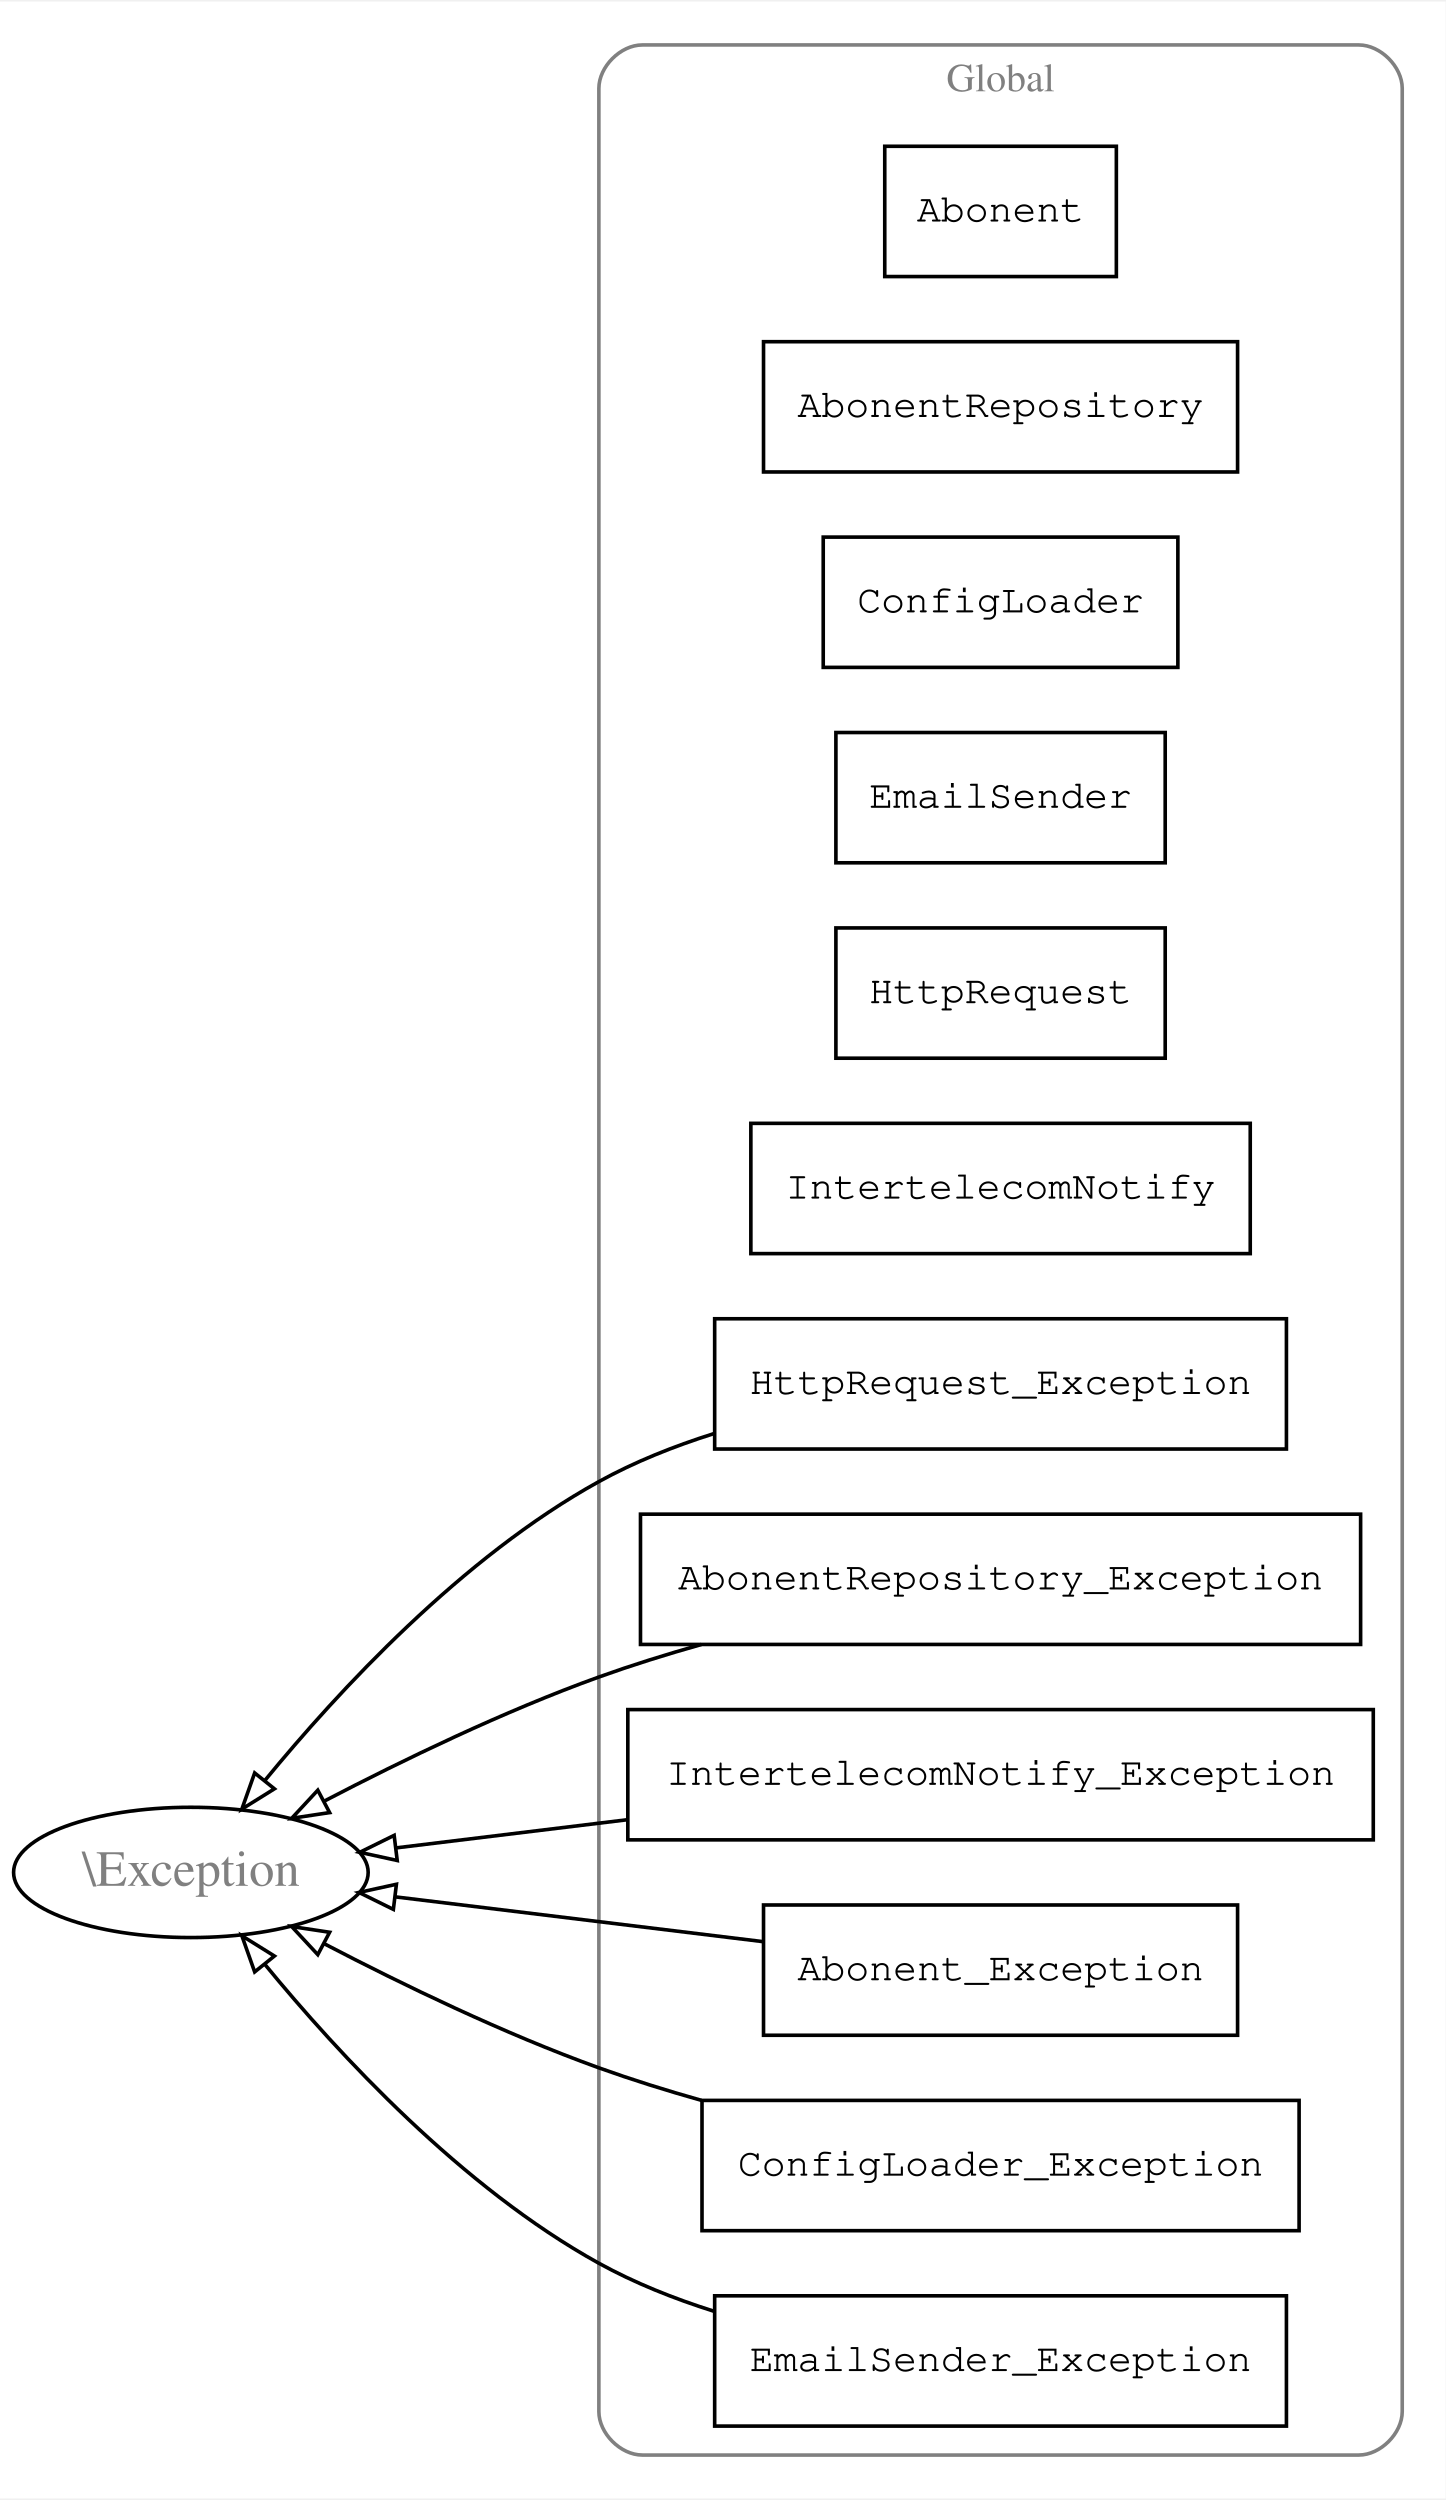
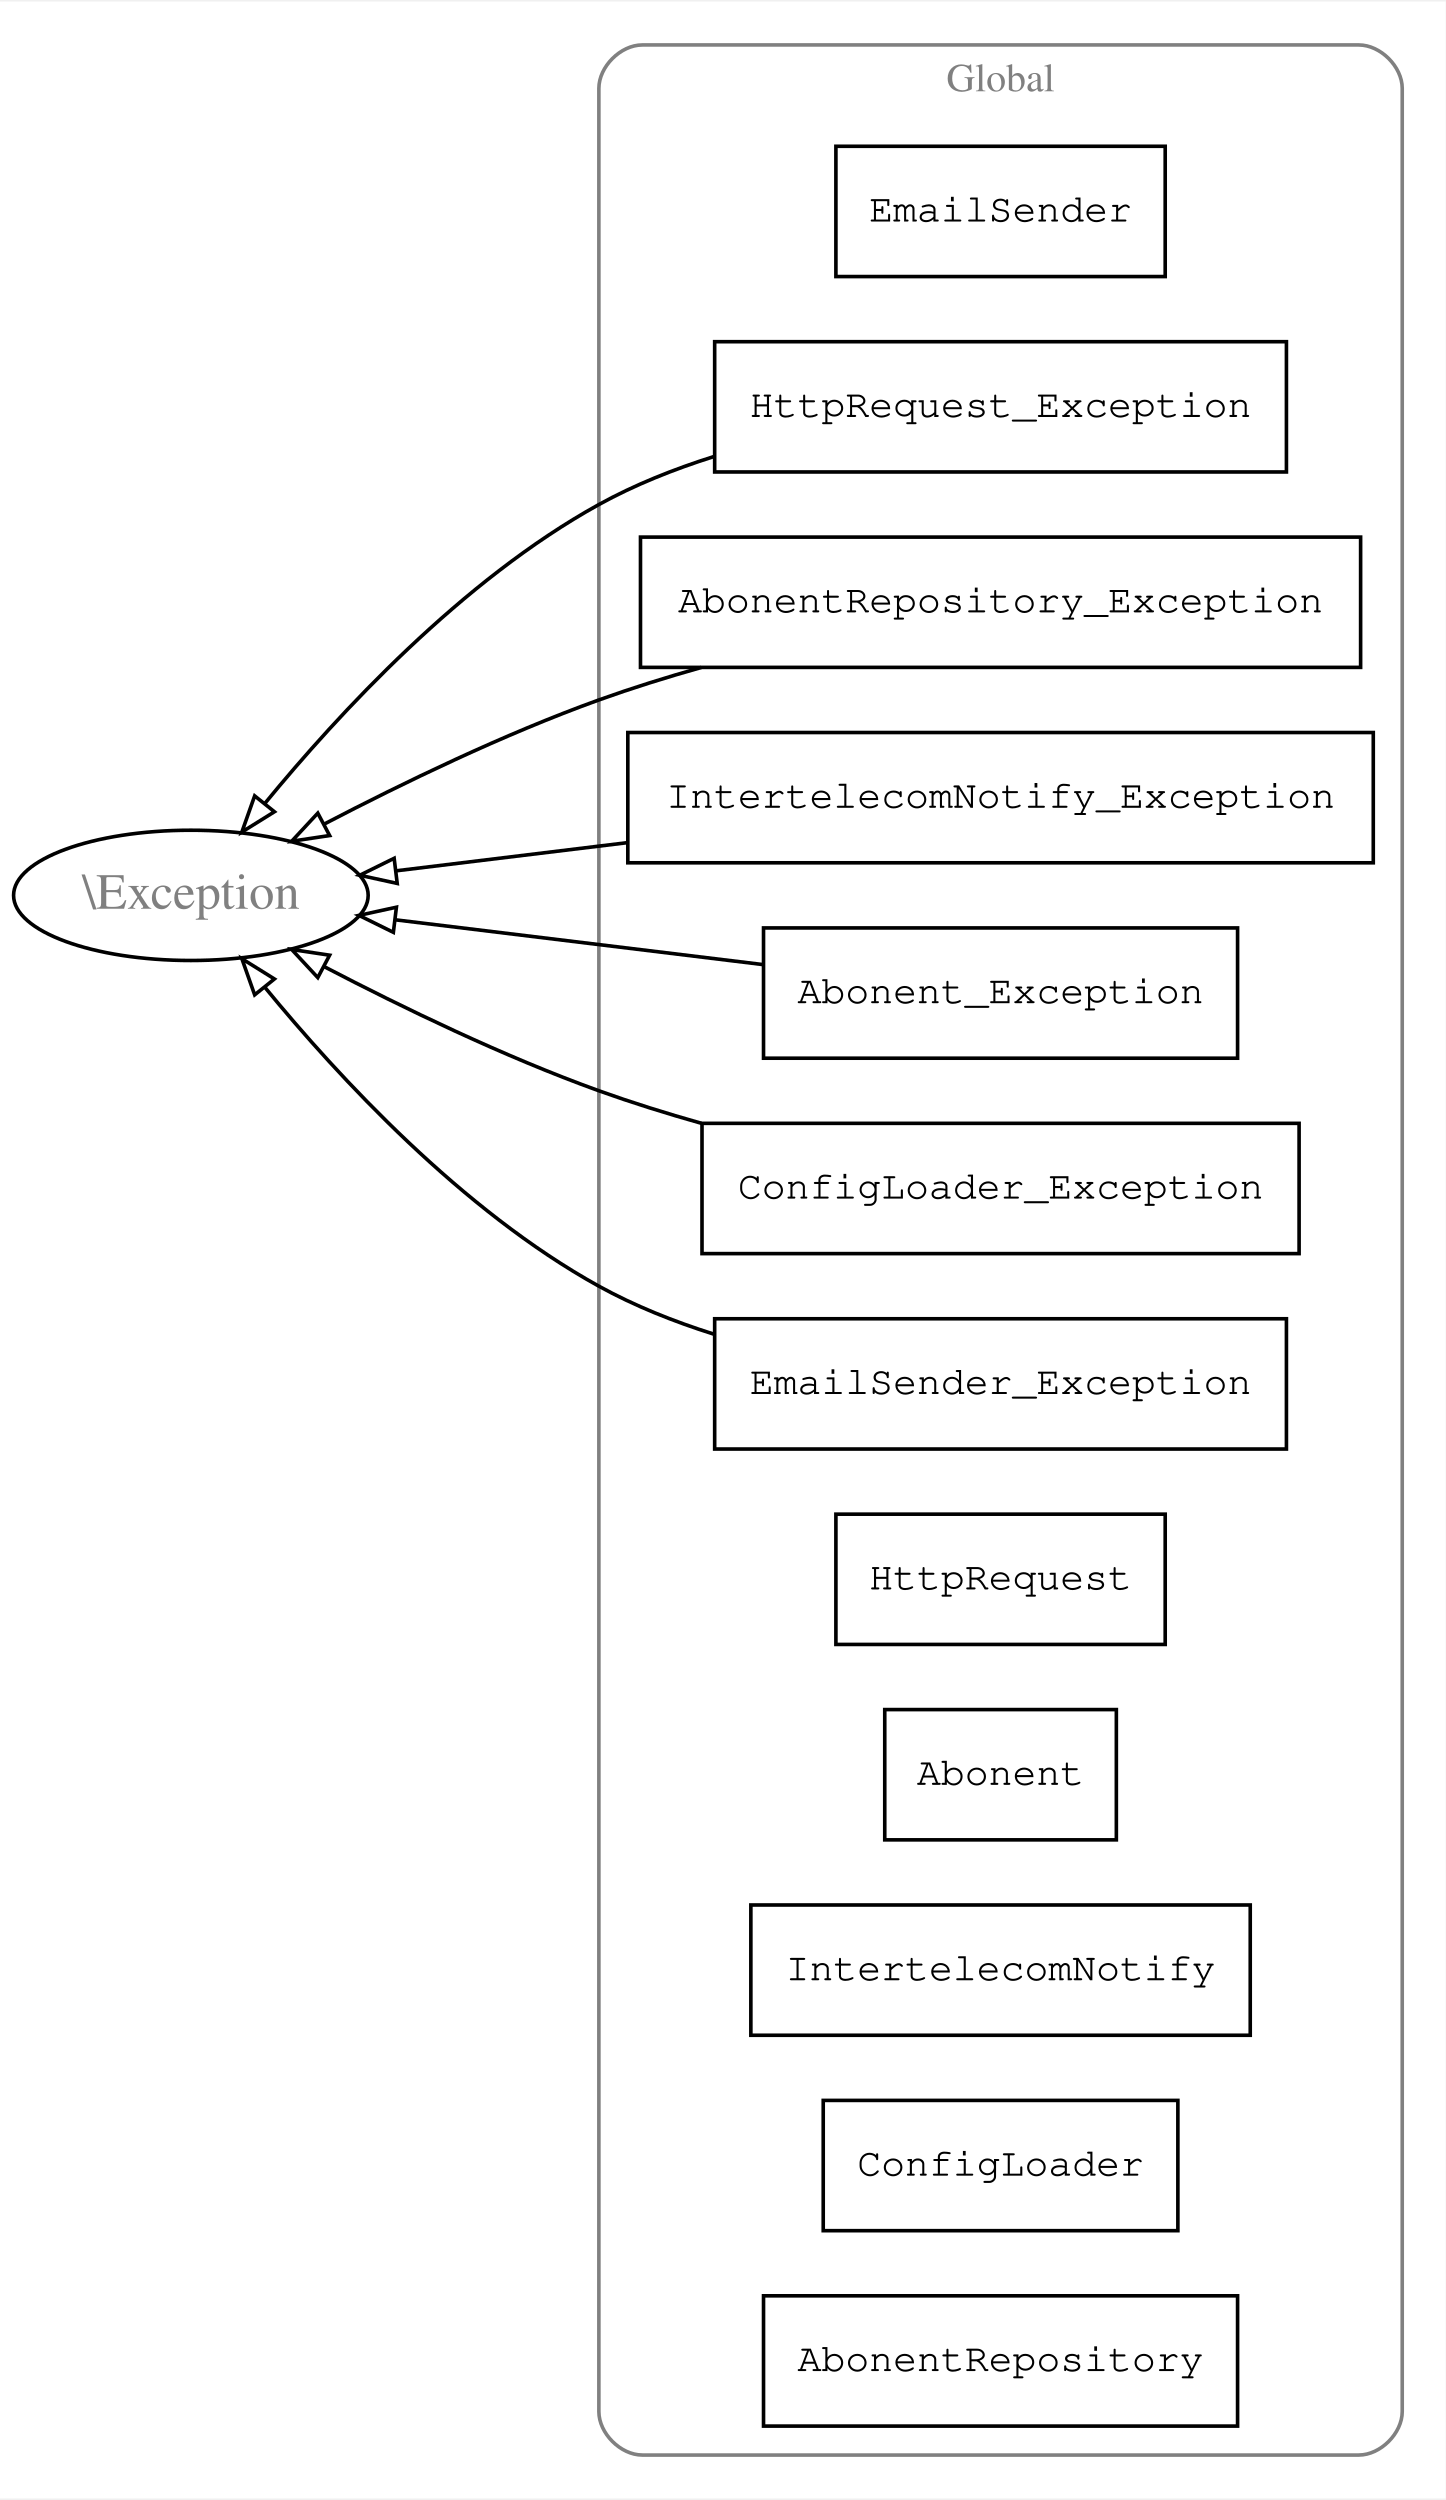
<svg xmlns="http://www.w3.org/2000/svg" width="399pt" height="690pt" viewBox="0.00 0.00 399.49 690.00">
  <g id="graph0" class="graph" transform="scale(1 1) rotate(0) translate(4 686)">
    <polygon fill="white" stroke="none" points="-4,4 -4,-686 395.491,-686 395.491,4 -4,4" />
    <g id="clust1" class="cluster">
      <path fill="none" stroke="gray" d="M173.491,-8C173.491,-8 371.491,-8 371.491,-8 377.491,-8 383.491,-14 383.491,-20 383.491,-20 383.491,-662 383.491,-662 383.491,-668 377.491,-674 371.491,-674 371.491,-674 173.491,-674 173.491,-674 167.491,-674 161.491,-668 161.491,-662 161.491,-662 161.491,-20 161.491,-20 161.491,-14 167.491,-8 173.491,-8" />
      <text text-anchor="middle" x="272.491" y="-661.2" font-family="Times,serif" font-size="11.00" fill="gray">Global</text>
    </g>
    <g id="node1" class="node">
-       <polygon fill="none" stroke="black" points="304.491,-646 240.491,-646 240.491,-610 304.491,-610 304.491,-646" />
-       <text text-anchor="middle" x="272.491" y="-625.2" font-family="Courier,monospace" font-size="11.00">Abonent</text>
+       <polygon fill="none" stroke="black" points="317.991,-646 226.991,-646 226.991,-610 317.991,-610 317.991,-646" />
+       <text text-anchor="middle" x="272.491" y="-625.2" font-family="Courier,monospace" font-size="11.00">EmailSender</text>
    </g>
    <g id="node2" class="node">
-       <polygon fill="none" stroke="black" points="337.991,-592 206.991,-592 206.991,-556 337.991,-556 337.991,-592" />
-       <text text-anchor="middle" x="272.491" y="-571.2" font-family="Courier,monospace" font-size="11.00">AbonentRepository</text>
+       <polygon fill="none" stroke="black" points="351.491,-592 193.491,-592 193.491,-556 351.491,-556 351.491,-592" />
+       <text text-anchor="middle" x="272.491" y="-571.2" font-family="Courier,monospace" font-size="11.00">HttpRequest_Exception</text>
+     </g>
+     <g id="node13" class="node">
+       <ellipse fill="none" stroke="black" cx="48.746" cy="-439" rx="48.993" ry="18" />
+       <text text-anchor="middle" x="48.746" y="-435.3" font-family="Times,serif" font-size="14.00" fill="gray">\Exception</text>
+     </g>
+     <g id="edge1" class="edge">
+       <path fill="none" stroke="black" d="M193.21,-560.241C182.199,-556.762 171.303,-552.418 161.491,-547 123.72,-526.143 89.532,-489.198 69.19,-464.405" />
+       <polygon fill="none" stroke="black" points="71.831,-462.104 62.837,-456.503 66.375,-466.49 71.831,-462.104" />
    </g>
    <g id="node3" class="node">
-       <polygon fill="none" stroke="black" points="321.491,-538 223.491,-538 223.491,-502 321.491,-502 321.491,-538" />
-       <text text-anchor="middle" x="272.491" y="-517.2" font-family="Courier,monospace" font-size="11.00">ConfigLoader</text>
+       <polygon fill="none" stroke="black" points="371.991,-538 172.991,-538 172.991,-502 371.991,-502 371.991,-538" />
+       <text text-anchor="middle" x="272.491" y="-517.2" font-family="Courier,monospace" font-size="11.00">AbonentRepository_Exception</text>
+     </g>
+     <g id="edge2" class="edge">
+       <path fill="none" stroke="black" d="M189.822,-501.988C180.183,-499.265 170.558,-496.262 161.491,-493 135.354,-483.594 107.202,-469.967 85.693,-458.755" />
+       <polygon fill="none" stroke="black" points="87.086,-455.533 76.609,-453.958 83.817,-461.723 87.086,-455.533" />
    </g>
    <g id="node4" class="node">
-       <polygon fill="none" stroke="black" points="317.991,-484 226.991,-484 226.991,-448 317.991,-448 317.991,-484" />
-       <text text-anchor="middle" x="272.491" y="-463.2" font-family="Courier,monospace" font-size="11.00">EmailSender</text>
+       <polygon fill="none" stroke="black" points="375.491,-484 169.491,-484 169.491,-448 375.491,-448 375.491,-484" />
+       <text text-anchor="middle" x="272.491" y="-463.2" font-family="Courier,monospace" font-size="11.00">IntertelecomNotify_Exception</text>
+     </g>
+     <g id="edge3" class="edge">
+       <path fill="none" stroke="black" d="M169.381,-453.567C147.413,-450.892 124.983,-448.161 105.571,-445.797" />
+       <polygon fill="none" stroke="black" points="105.766,-442.295 95.416,-444.561 104.92,-449.244 105.766,-442.295" />
    </g>
    <g id="node5" class="node">
-       <polygon fill="none" stroke="black" points="317.991,-430 226.991,-430 226.991,-394 317.991,-394 317.991,-430" />
-       <text text-anchor="middle" x="272.491" y="-409.2" font-family="Courier,monospace" font-size="11.00">HttpRequest</text>
+       <polygon fill="none" stroke="black" points="337.991,-430 206.991,-430 206.991,-394 337.991,-394 337.991,-430" />
+       <text text-anchor="middle" x="272.491" y="-409.2" font-family="Courier,monospace" font-size="11.00">Abonent_Exception</text>
+     </g>
+     <g id="edge4" class="edge">
+       <path fill="none" stroke="black" d="M206.757,-419.882C174.599,-423.798 136.138,-428.481 105.33,-432.232" />
+       <polygon fill="none" stroke="black" points="104.7,-428.783 95.196,-433.466 105.546,-435.731 104.7,-428.783" />
    </g>
    <g id="node6" class="node">
-       <polygon fill="none" stroke="black" points="341.491,-376 203.491,-376 203.491,-340 341.491,-340 341.491,-376" />
-       <text text-anchor="middle" x="272.491" y="-355.2" font-family="Courier,monospace" font-size="11.00">IntertelecomNotify</text>
+       <polygon fill="none" stroke="black" points="354.991,-376 189.991,-376 189.991,-340 354.991,-340 354.991,-376" />
+       <text text-anchor="middle" x="272.491" y="-355.2" font-family="Courier,monospace" font-size="11.00">ConfigLoader_Exception</text>
+     </g>
+     <g id="edge5" class="edge">
+       <path fill="none" stroke="black" d="M189.822,-376.012C180.183,-378.735 170.558,-381.738 161.491,-385 135.354,-394.406 107.202,-408.033 85.693,-419.245" />
+       <polygon fill="none" stroke="black" points="83.817,-416.277 76.609,-424.042 87.086,-422.467 83.817,-416.277" />
    </g>
    <g id="node7" class="node">
      <polygon fill="none" stroke="black" points="351.491,-322 193.491,-322 193.491,-286 351.491,-286 351.491,-322" />
-       <text text-anchor="middle" x="272.491" y="-301.2" font-family="Courier,monospace" font-size="11.00">HttpRequest_Exception</text>
+       <text text-anchor="middle" x="272.491" y="-301.2" font-family="Courier,monospace" font-size="11.00">EmailSender_Exception</text>
    </g>
-     <g id="node13" class="node">
-       <ellipse fill="none" stroke="black" cx="48.746" cy="-169" rx="48.993" ry="18" />
-       <text text-anchor="middle" x="48.746" y="-165.3" font-family="Times,serif" font-size="14.00" fill="gray">\Exception</text>
-     </g>
-     <g id="edge1" class="edge">
-       <path fill="none" stroke="black" d="M193.21,-290.241C182.199,-286.762 171.303,-282.418 161.491,-277 123.72,-256.143 89.532,-219.198 69.19,-194.405" />
-       <polygon fill="none" stroke="black" points="71.831,-192.104 62.837,-186.503 66.375,-196.49 71.831,-192.104" />
+     <g id="edge6" class="edge">
+       <path fill="none" stroke="black" d="M193.21,-317.759C182.199,-321.238 171.303,-325.582 161.491,-331 123.72,-351.857 89.532,-388.802 69.19,-413.595" />
+       <polygon fill="none" stroke="black" points="66.375,-411.51 62.837,-421.497 71.831,-415.896 66.375,-411.51" />
    </g>
    <g id="node8" class="node">
-       <polygon fill="none" stroke="black" points="371.991,-268 172.991,-268 172.991,-232 371.991,-232 371.991,-268" />
-       <text text-anchor="middle" x="272.491" y="-247.2" font-family="Courier,monospace" font-size="11.00">AbonentRepository_Exception</text>
-     </g>
-     <g id="edge2" class="edge">
-       <path fill="none" stroke="black" d="M189.822,-231.988C180.183,-229.265 170.558,-226.262 161.491,-223 135.354,-213.594 107.202,-199.967 85.693,-188.755" />
-       <polygon fill="none" stroke="black" points="87.086,-185.533 76.609,-183.958 83.817,-191.723 87.086,-185.533" />
+       <polygon fill="none" stroke="black" points="317.991,-268 226.991,-268 226.991,-232 317.991,-232 317.991,-268" />
+       <text text-anchor="middle" x="272.491" y="-247.2" font-family="Courier,monospace" font-size="11.00">HttpRequest</text>
    </g>
    <g id="node9" class="node">
-       <polygon fill="none" stroke="black" points="375.491,-214 169.491,-214 169.491,-178 375.491,-178 375.491,-214" />
-       <text text-anchor="middle" x="272.491" y="-193.2" font-family="Courier,monospace" font-size="11.00">IntertelecomNotify_Exception</text>
-     </g>
-     <g id="edge3" class="edge">
-       <path fill="none" stroke="black" d="M169.381,-183.567C147.413,-180.892 124.983,-178.161 105.571,-175.797" />
-       <polygon fill="none" stroke="black" points="105.766,-172.295 95.416,-174.561 104.92,-179.244 105.766,-172.295" />
+       <polygon fill="none" stroke="black" points="304.491,-214 240.491,-214 240.491,-178 304.491,-178 304.491,-214" />
+       <text text-anchor="middle" x="272.491" y="-193.2" font-family="Courier,monospace" font-size="11.00">Abonent</text>
    </g>
    <g id="node10" class="node">
-       <polygon fill="none" stroke="black" points="337.991,-160 206.991,-160 206.991,-124 337.991,-124 337.991,-160" />
-       <text text-anchor="middle" x="272.491" y="-139.2" font-family="Courier,monospace" font-size="11.00">Abonent_Exception</text>
-     </g>
-     <g id="edge4" class="edge">
-       <path fill="none" stroke="black" d="M206.757,-149.882C174.599,-153.798 136.138,-158.481 105.33,-162.232" />
-       <polygon fill="none" stroke="black" points="104.7,-158.783 95.196,-163.466 105.546,-165.731 104.7,-158.783" />
+       <polygon fill="none" stroke="black" points="341.491,-160 203.491,-160 203.491,-124 341.491,-124 341.491,-160" />
+       <text text-anchor="middle" x="272.491" y="-139.2" font-family="Courier,monospace" font-size="11.00">IntertelecomNotify</text>
    </g>
    <g id="node11" class="node">
-       <polygon fill="none" stroke="black" points="354.991,-106 189.991,-106 189.991,-70 354.991,-70 354.991,-106" />
-       <text text-anchor="middle" x="272.491" y="-85.2" font-family="Courier,monospace" font-size="11.00">ConfigLoader_Exception</text>
-     </g>
-     <g id="edge5" class="edge">
-       <path fill="none" stroke="black" d="M189.822,-106.012C180.183,-108.735 170.558,-111.738 161.491,-115 135.354,-124.406 107.202,-138.033 85.693,-149.245" />
-       <polygon fill="none" stroke="black" points="83.817,-146.277 76.609,-154.042 87.086,-152.467 83.817,-146.277" />
+       <polygon fill="none" stroke="black" points="321.491,-106 223.491,-106 223.491,-70 321.491,-70 321.491,-106" />
+       <text text-anchor="middle" x="272.491" y="-85.2" font-family="Courier,monospace" font-size="11.00">ConfigLoader</text>
    </g>
    <g id="node12" class="node">
-       <polygon fill="none" stroke="black" points="351.491,-52 193.491,-52 193.491,-16 351.491,-16 351.491,-52" />
-       <text text-anchor="middle" x="272.491" y="-31.2" font-family="Courier,monospace" font-size="11.00">EmailSender_Exception</text>
-     </g>
-     <g id="edge6" class="edge">
-       <path fill="none" stroke="black" d="M193.21,-47.758C182.199,-51.238 171.303,-55.582 161.491,-61 123.72,-81.857 89.532,-118.802 69.19,-143.595" />
-       <polygon fill="none" stroke="black" points="66.375,-141.51 62.837,-151.497 71.831,-145.896 66.375,-141.51" />
+       <polygon fill="none" stroke="black" points="337.991,-52 206.991,-52 206.991,-16 337.991,-16 337.991,-52" />
+       <text text-anchor="middle" x="272.491" y="-31.2" font-family="Courier,monospace" font-size="11.00">AbonentRepository</text>
    </g>
  </g>
</svg>
